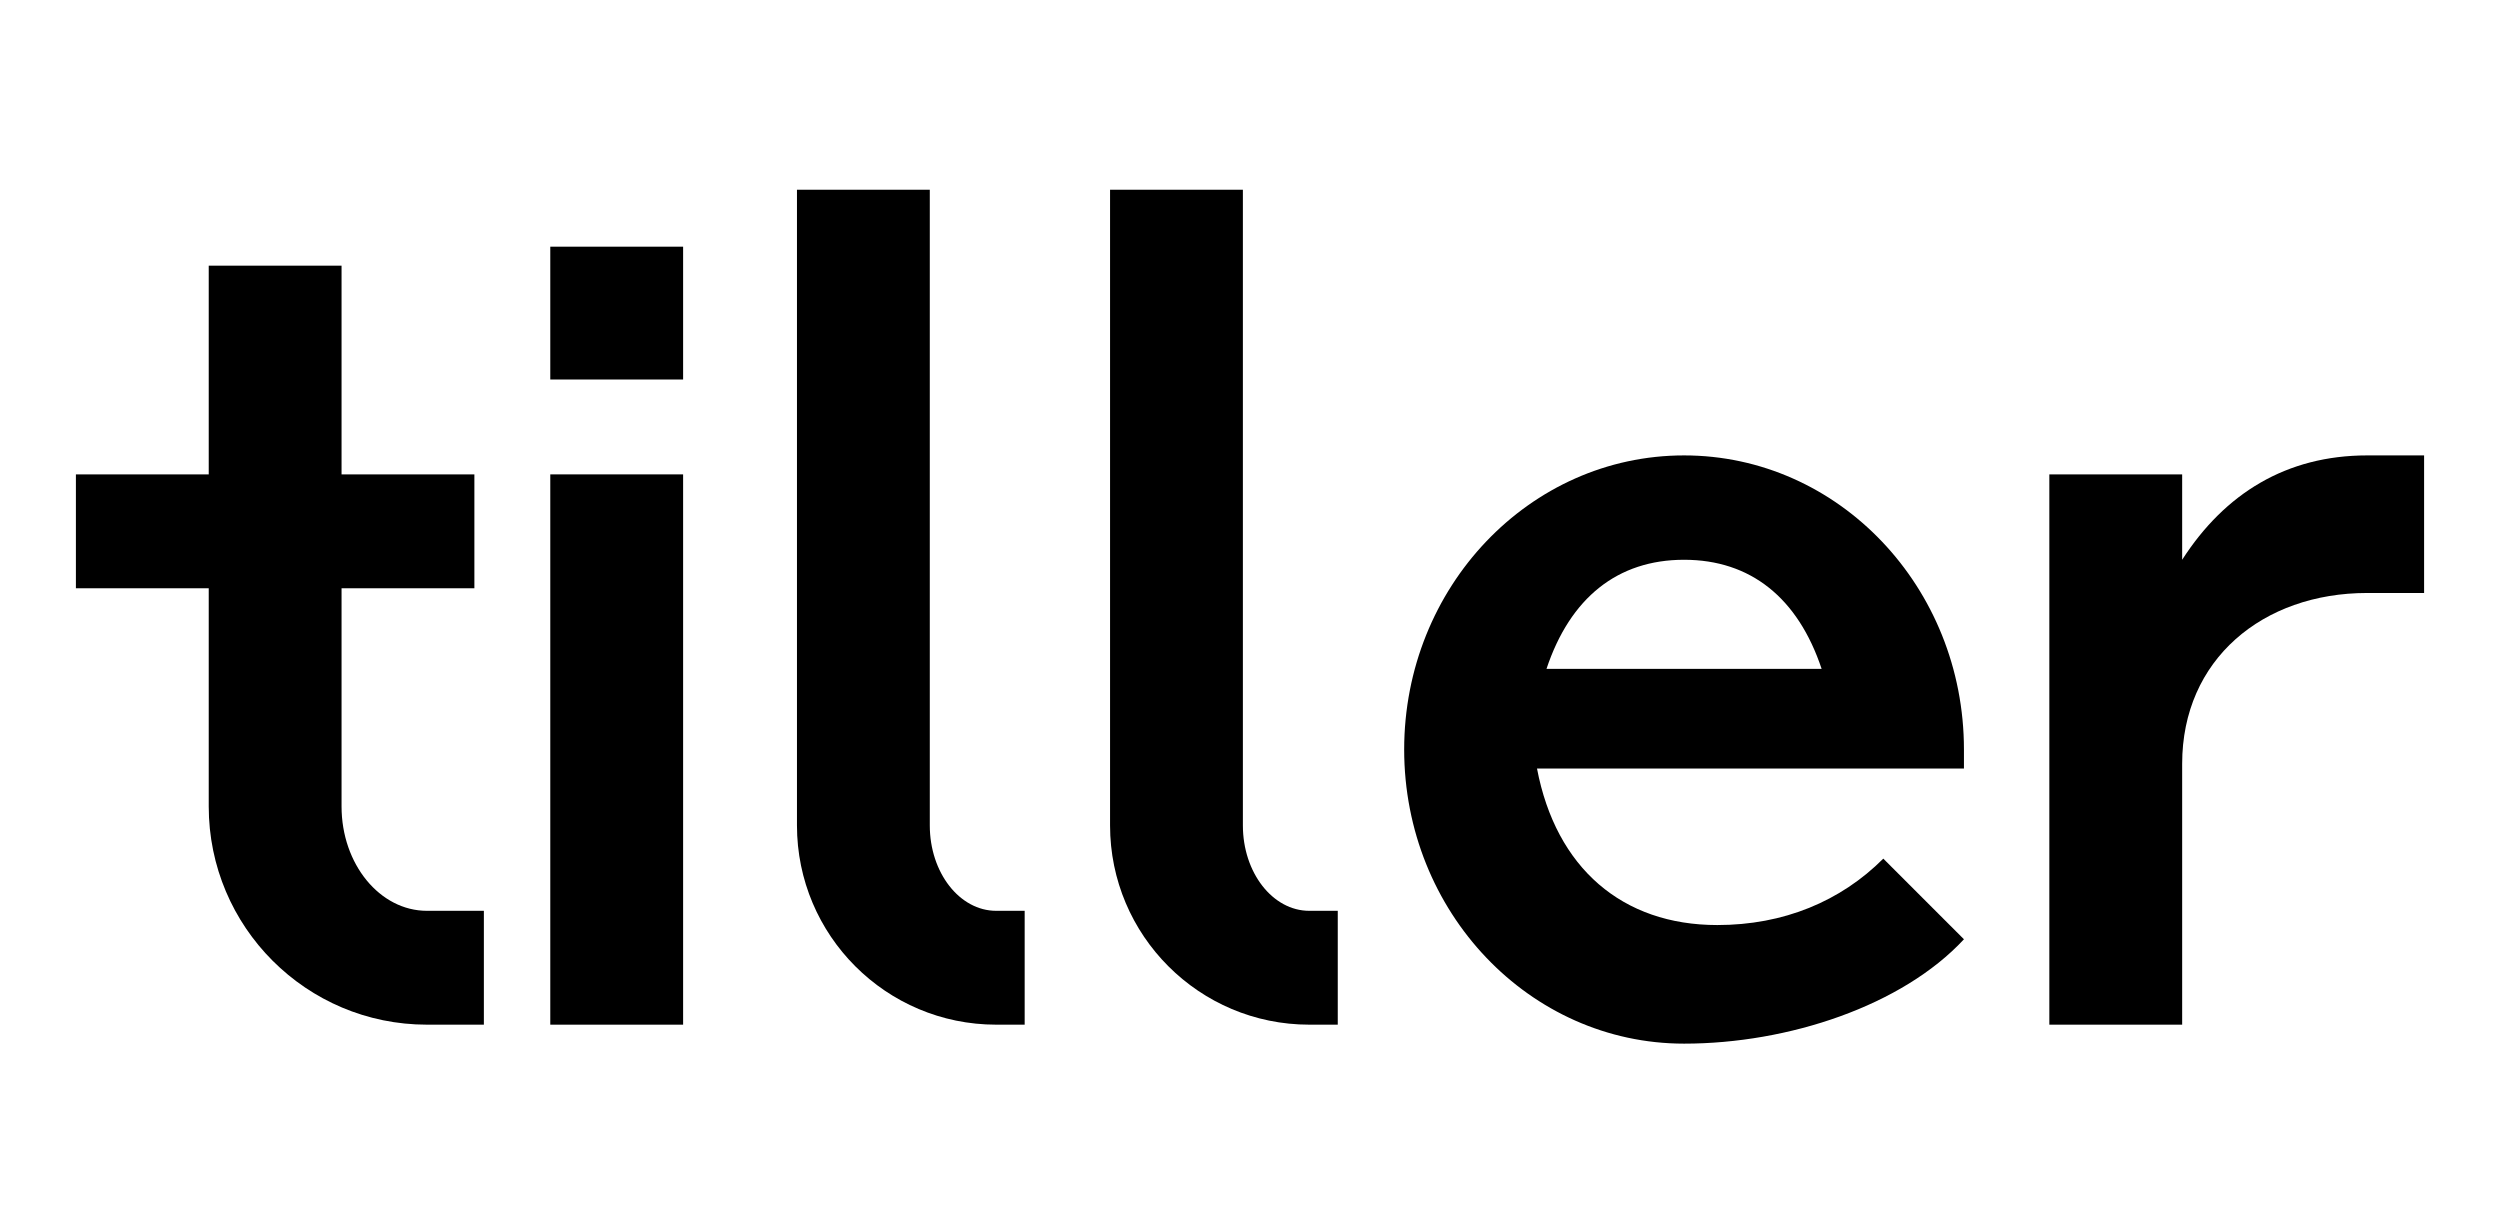
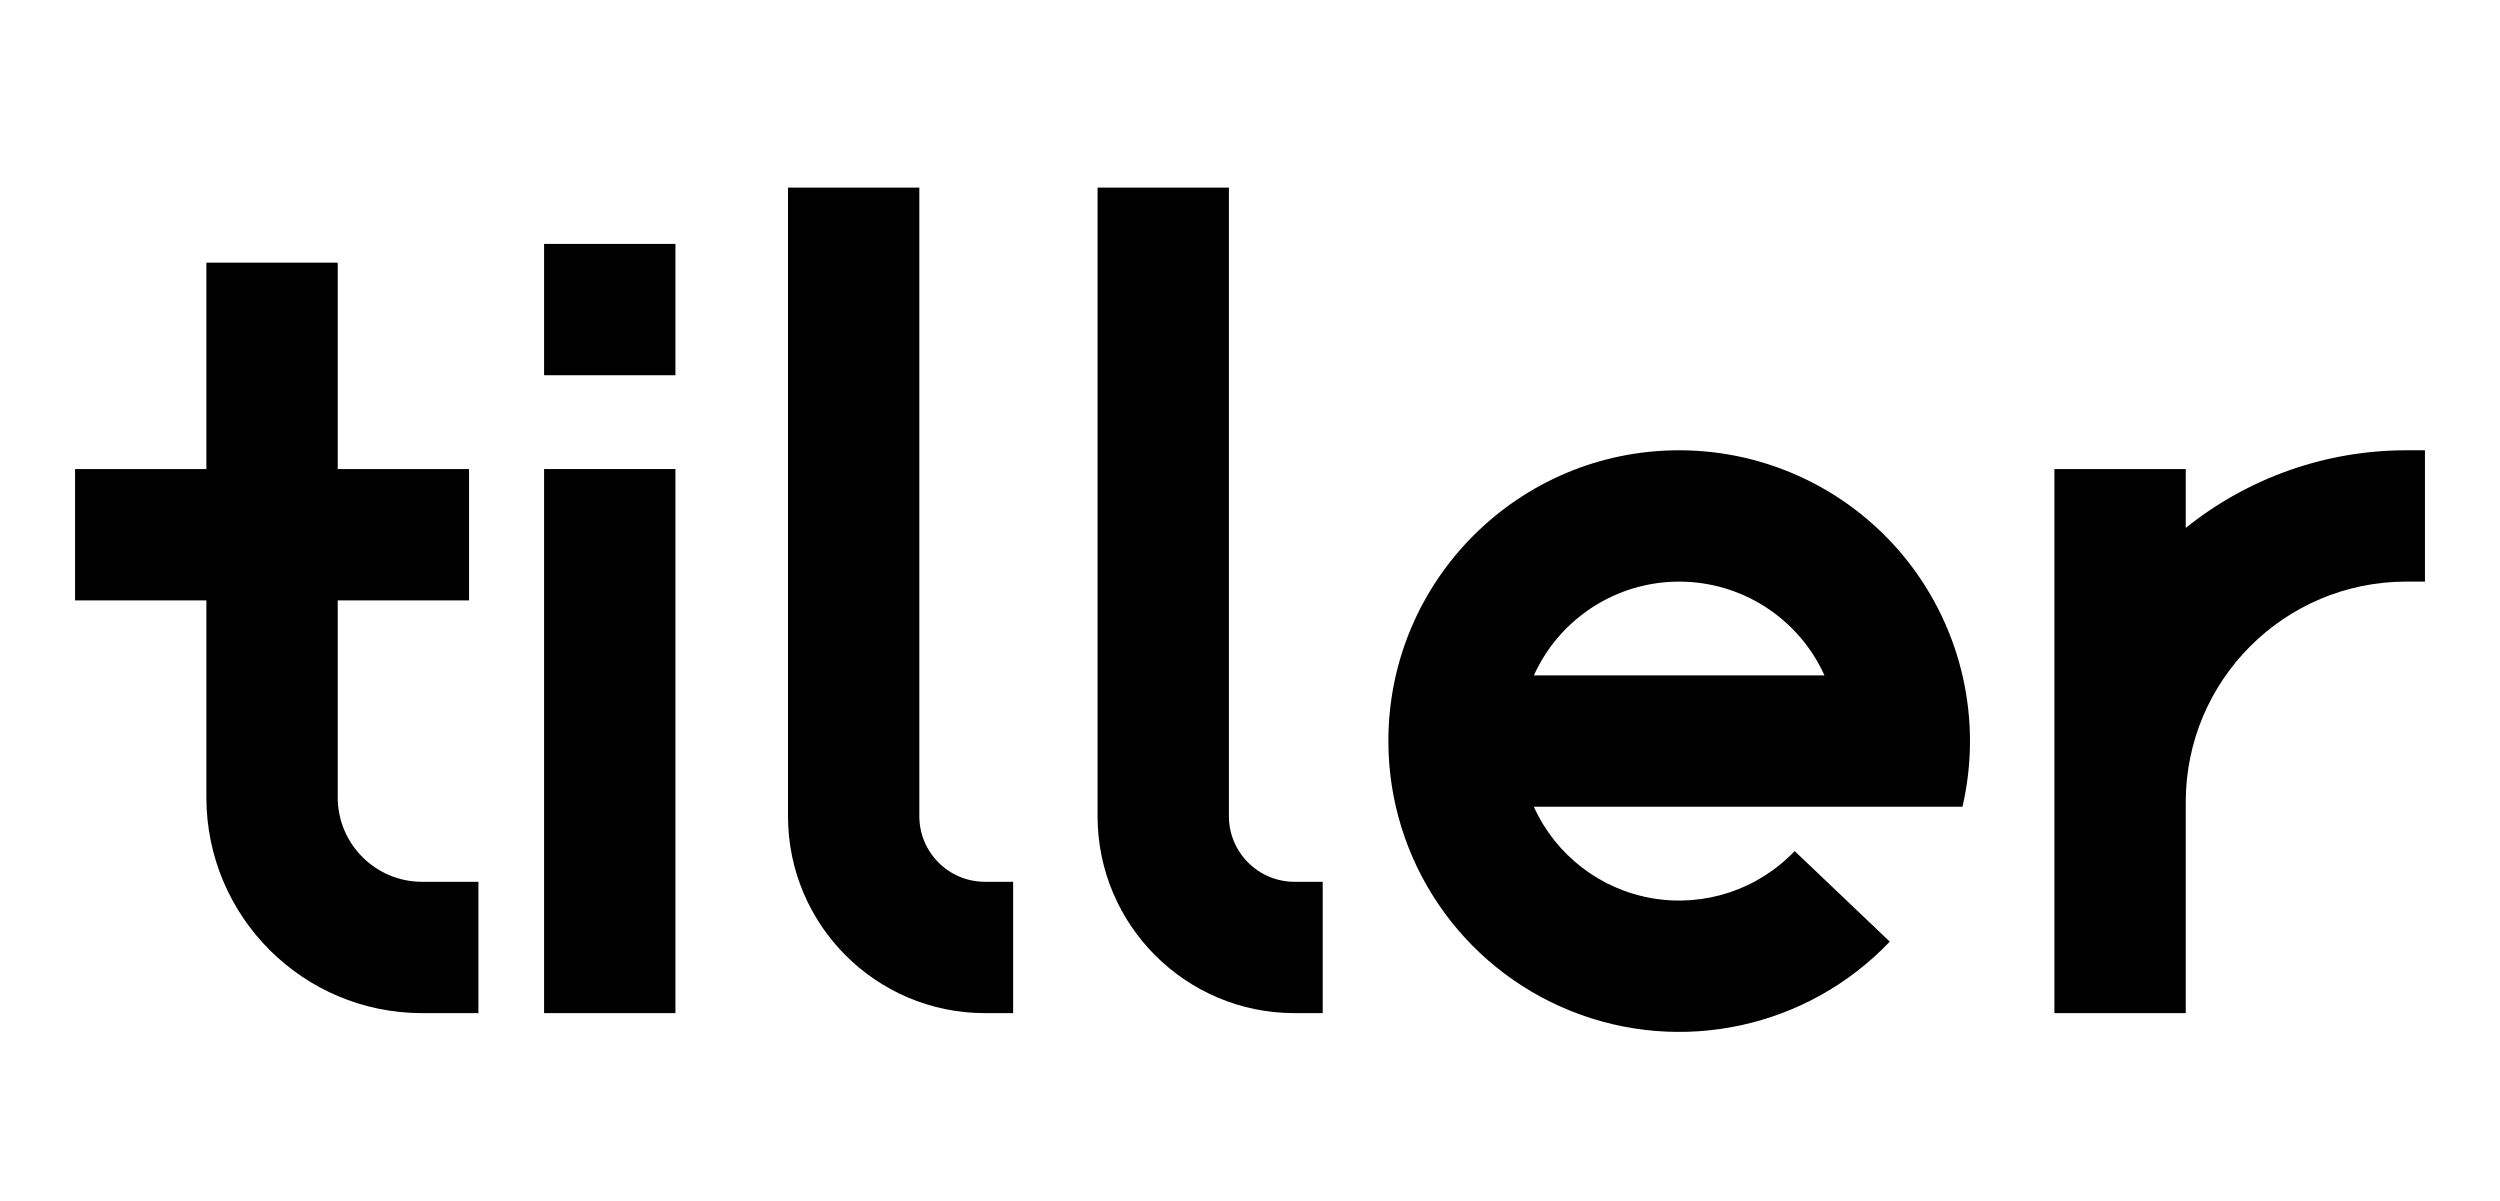
- <svg xmlns="http://www.w3.org/2000/svg" viewBox="0 0 527 256" role="img" aria-label="Tiller - Unfurl and W1-A Balanced wordmark">
+ <svg xmlns="http://www.w3.org/2000/svg" viewBox="0 0 533 256" role="img" aria-label="Tiller - monoline A, e mid aperture (W28) wordmark">
  <g id="wordmark" fill="#000000">
    <g data-letter="t" transform="translate(16 40)">
-       <path d="M28 16H56V60H84V84H56V130A18 22 0 0 0 74 152H86V176H74A46 46 0 0 1 28 130V84H0V60H28Z" />
+       <path d="M28 16H56V60H84V88H56V130A18 18 0 0 0 74 148H86V176H74A46 46 0 0 1 28 130V88H0V60H28Z" />
    </g>
    <g data-letter="i" transform="translate(108 40)">
      <path d="M8 60H36V176H8ZM8 12H36V40H8Z" />
    </g>
    <g data-letter="l" transform="translate(160 40)">
-       <path d="M8 0H36V134A14 18 0 0 0 50 152H56V176H50A42 42 0 0 1 8 134Z" />
+       <path d="M8 0H36V134A14 14 0 0 0 50 148H56V176H50A42 42 0 0 1 8 134Z" />
    </g>
    <g data-letter="l" transform="translate(226 40)">
-       <path d="M8 0H36V134A14 18 0 0 0 50 152H56V176H50A42 42 0 0 1 8 134Z" />
+       <path d="M8 0H36V134A14 14 0 0 0 50 148H56V176H50A42 42 0 0 1 8 134Z" />
    </g>
    <g data-letter="e" transform="translate(294 40)">
-       <path fill-rule="evenodd" d="M120 122H30C34 143 48 155 68 155C82 155 94 150 103 141L120 158C107 172 83 180 61 180A59 62 0 0 1 2 118A59 62 0 0 1 61 56A59 62 0 0 1 120 118V122ZM32 101H90C85 86 75 78 61 78C47 78 37 86 32 101Z" />
+       <path fill-rule="evenodd" d="M108.897 160.759A62 62 0 0 1 2 118A62 62 0 0 1 64 56A62 62 0 0 1 124.399 132H33.016A34 34 0 0 0 88.621 141.448ZM33.016 104A34 34 0 0 1 94.984 104Z" />
    </g>
-     <g data-letter="r" transform="translate(424 40)">
-       <path d="M8 60H36V78C45 64 58 56 75 56H87V85H75C53 85 36 99 36 121V176H8Z" />
+     <g data-letter="r" transform="translate(430 40)">
+       <path d="M8 60H36V72.553A75 75 0 0 1 83 56H87V84H83A47 47 0 0 0 36 131V176H8Z" />
    </g>
  </g>
</svg>
